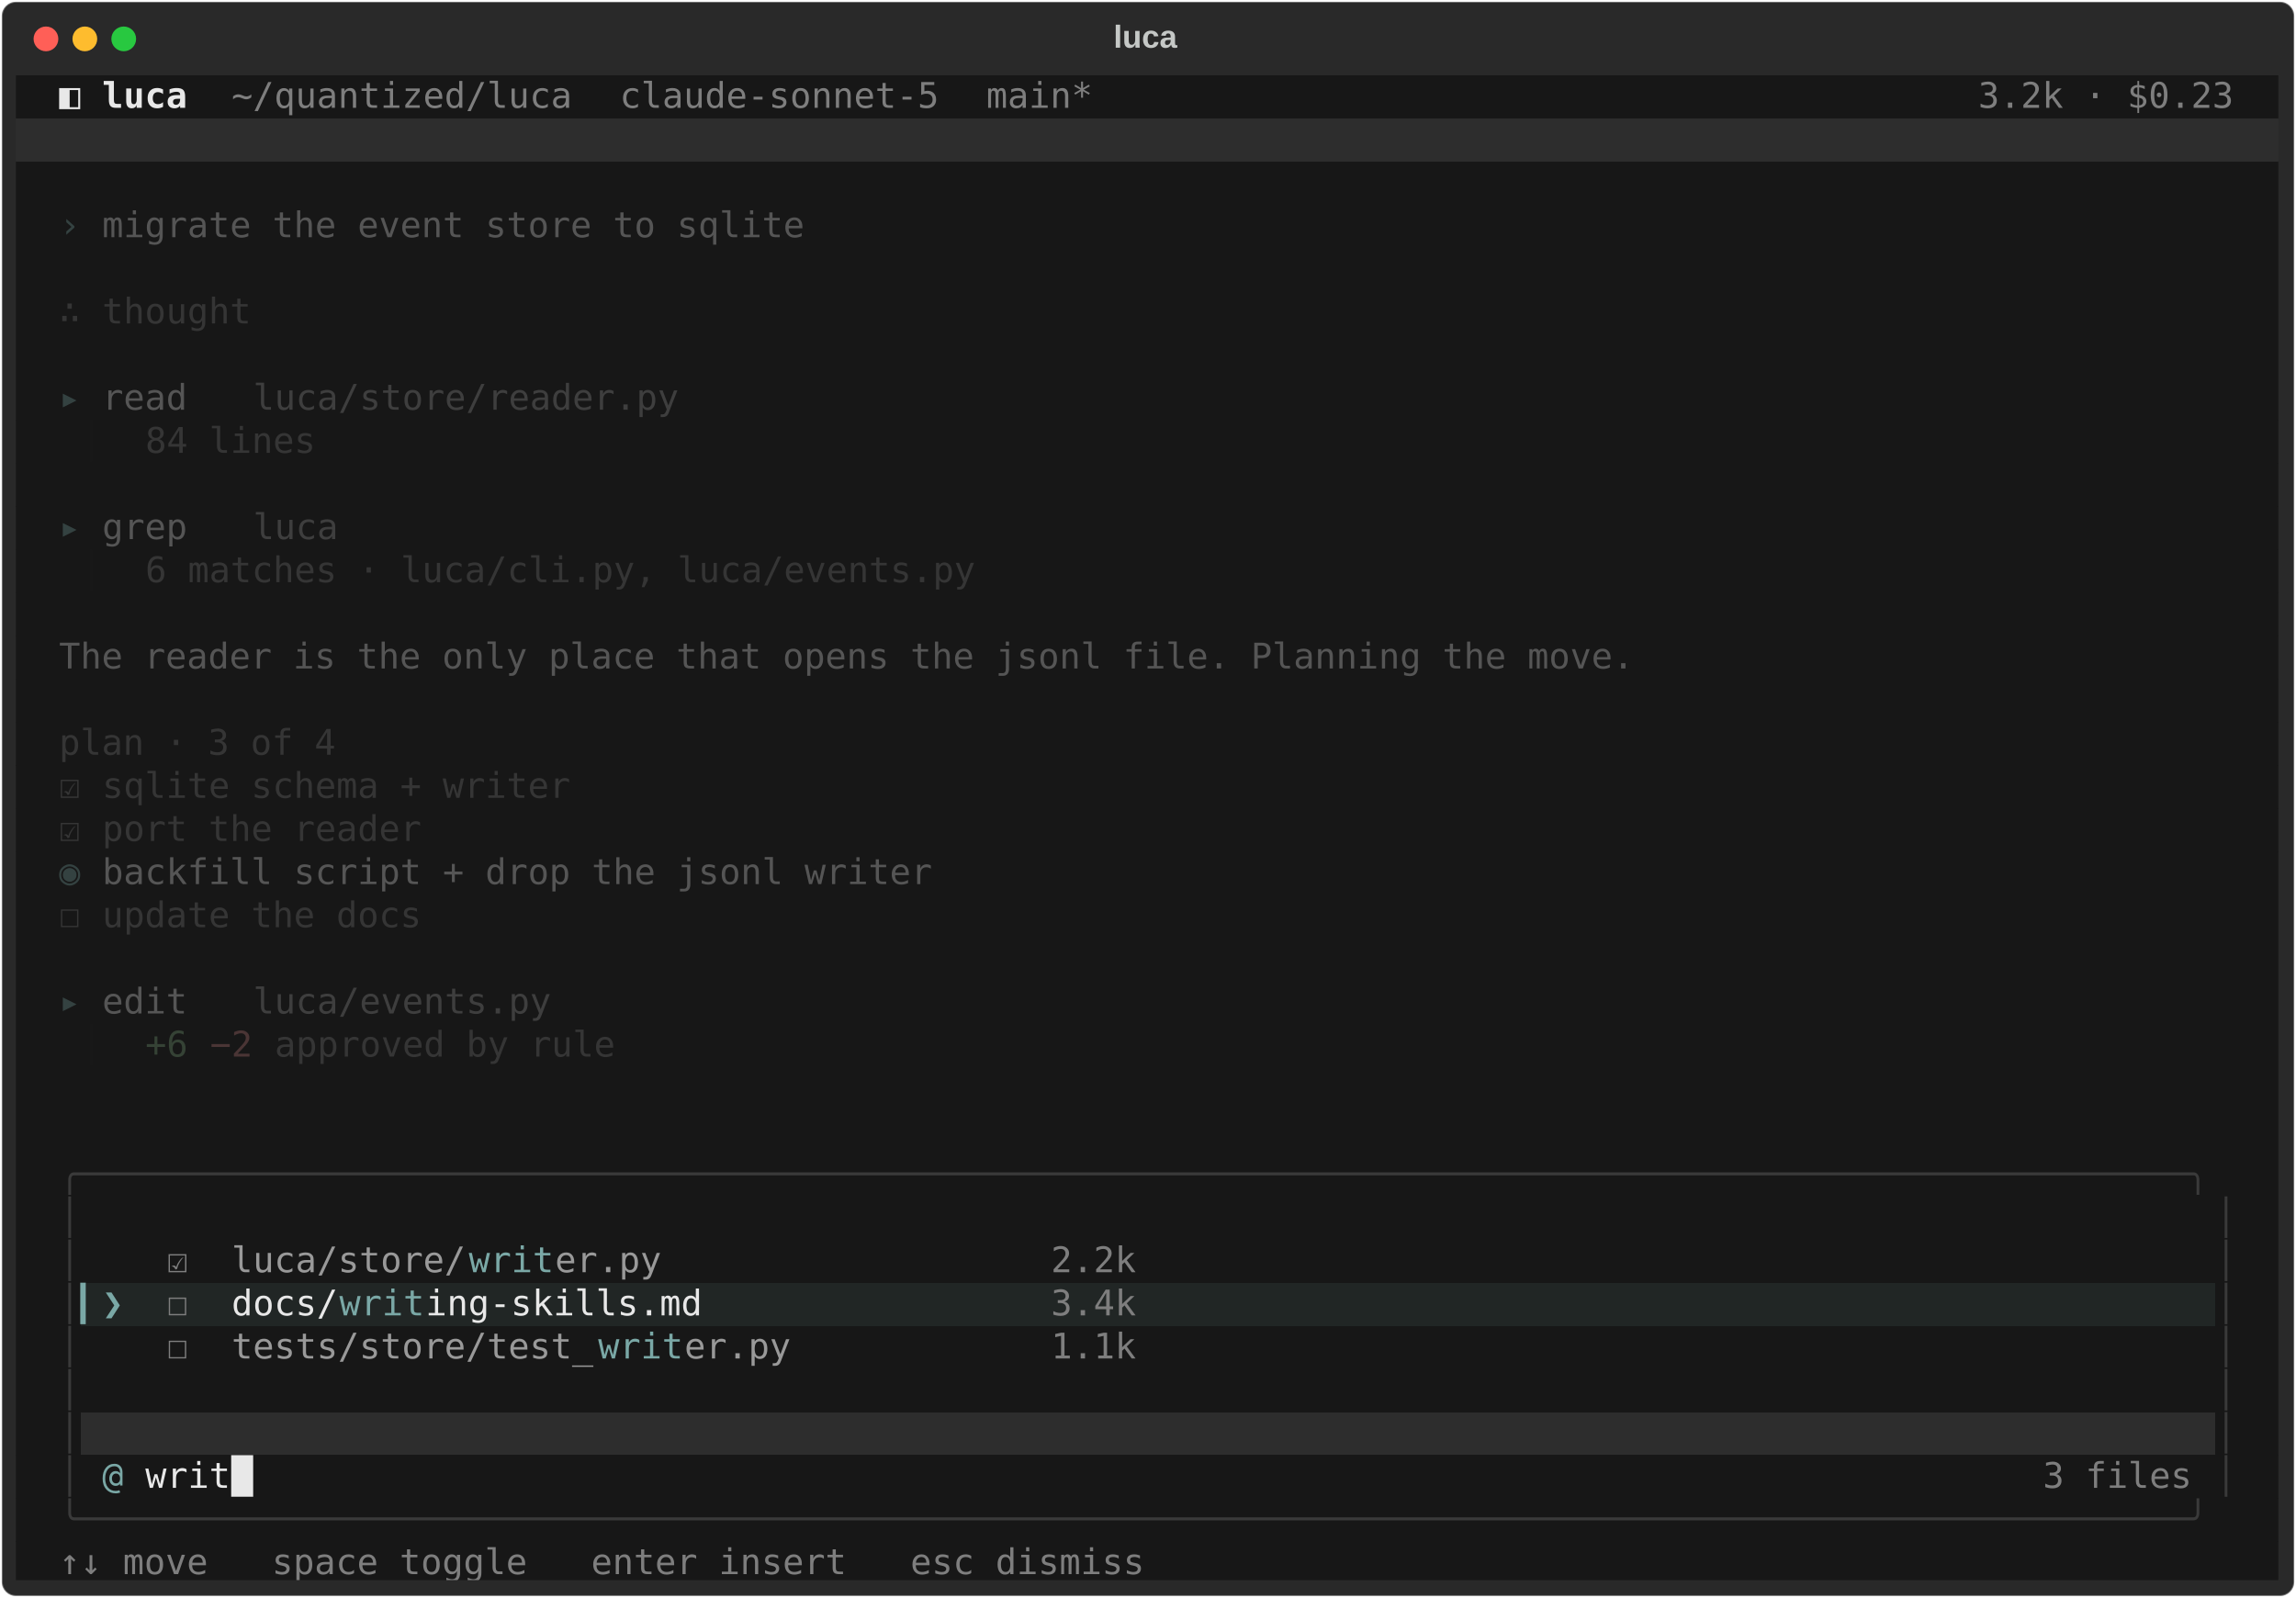
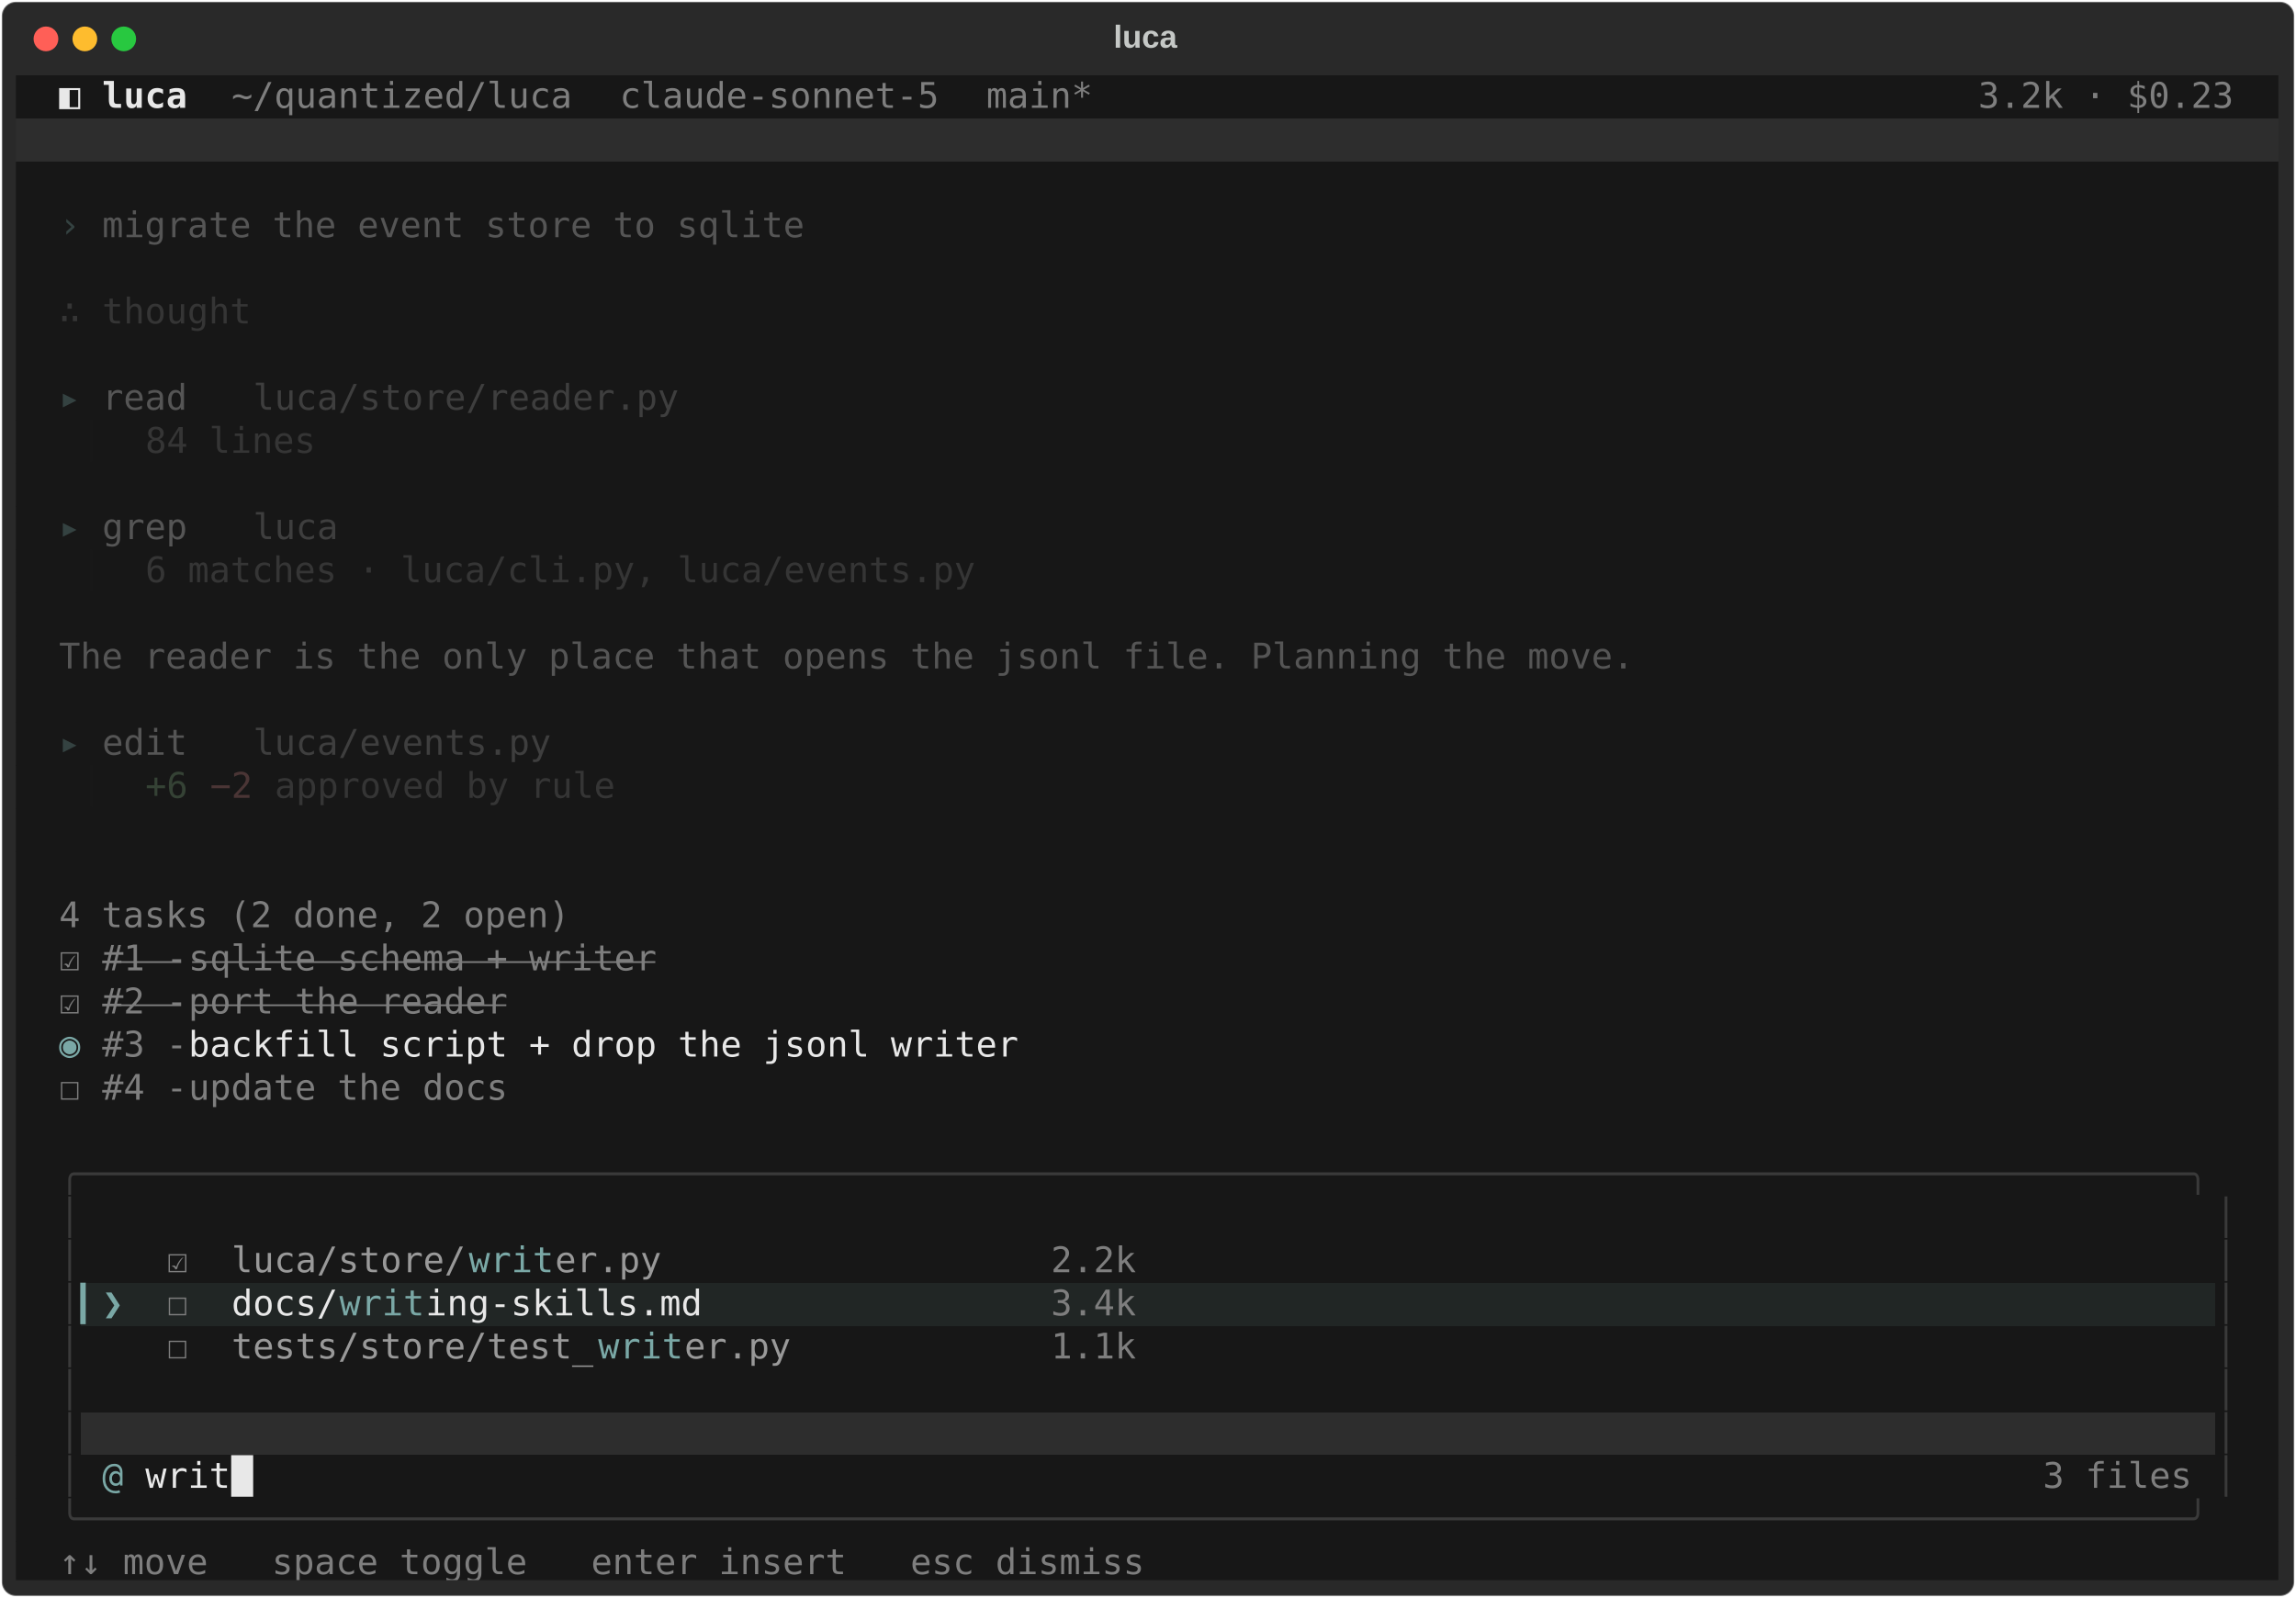
<svg xmlns="http://www.w3.org/2000/svg" class="rich-terminal" viewBox="0 0 1299 904.0">
  <style>

    @font-face {
        font-family: "Fira Code";
        src: local("FiraCode-Regular"),
                url("https://cdnjs.cloudflare.com/ajax/libs/firacode/6.2.0/woff2/FiraCode-Regular.woff2") format("woff2"),
                url("https://cdnjs.cloudflare.com/ajax/libs/firacode/6.2.0/woff/FiraCode-Regular.woff") format("woff");
        font-style: normal;
        font-weight: 400;
    }
    @font-face {
        font-family: "Fira Code";
        src: local("FiraCode-Bold"),
                url("https://cdnjs.cloudflare.com/ajax/libs/firacode/6.2.0/woff2/FiraCode-Bold.woff2") format("woff2"),
                url("https://cdnjs.cloudflare.com/ajax/libs/firacode/6.2.0/woff/FiraCode-Bold.woff") format("woff");
        font-style: bold;
        font-weight: 700;
    }

    .terminal-matrix {
        font-family: Fira Code, monospace;
        font-size: 20px;
        line-height: 24.4px;
        font-variant-east-asian: full-width;
    }

    .terminal-title {
        font-size: 18px;
        font-weight: bold;
        font-family: arial;
    }

    .terminal-r1 { fill: #c5c8c6 }
.terminal-r2 { fill: #e8e8e8 }
.terminal-r3 { fill: #e8e8e8;font-weight: bold }
.terminal-r4 { fill: #7e7e7e }
.terminal-r5 { fill: #344241 }
.terminal-r6 { fill: #555555 }
.terminal-r7 { fill: #353535 }
.terminal-r8 { fill: #3e3e3e }
.terminal-r9 { fill: #181818 }
.terminal-r10 { fill: #354235 }
.terminal-r11 { fill: #4a3535 }
- .terminal-r12 { fill: #3a3a3a }
+ .terminal-r12 { fill: #7e7e7e;text-decoration: line-through; }
.terminal-r13 { fill: #7aa8a6 }
- .terminal-r14 { fill: #999999 }
+ .terminal-r14 { fill: #3a3a3a }
+ .terminal-r15 { fill: #999999 }
    </style>
  <defs>
    <clipPath id="terminal-clip-terminal">
      <rect x="0" y="0" width="1280.0" height="853.0" />
    </clipPath>
    <clipPath id="terminal-line-0">
      <rect x="0" y="1.5" width="1281" height="24.65" />
    </clipPath>
    <clipPath id="terminal-line-1">
      <rect x="0" y="25.9" width="1281" height="24.65" />
    </clipPath>
    <clipPath id="terminal-line-2">
      <rect x="0" y="50.3" width="1281" height="24.65" />
    </clipPath>
    <clipPath id="terminal-line-3">
      <rect x="0" y="74.7" width="1281" height="24.65" />
    </clipPath>
    <clipPath id="terminal-line-4">
      <rect x="0" y="99.1" width="1281" height="24.65" />
    </clipPath>
    <clipPath id="terminal-line-5">
      <rect x="0" y="123.5" width="1281" height="24.65" />
    </clipPath>
    <clipPath id="terminal-line-6">
      <rect x="0" y="147.9" width="1281" height="24.65" />
    </clipPath>
    <clipPath id="terminal-line-7">
      <rect x="0" y="172.3" width="1281" height="24.65" />
    </clipPath>
    <clipPath id="terminal-line-8">
      <rect x="0" y="196.7" width="1281" height="24.65" />
    </clipPath>
    <clipPath id="terminal-line-9">
      <rect x="0" y="221.1" width="1281" height="24.65" />
    </clipPath>
    <clipPath id="terminal-line-10">
      <rect x="0" y="245.5" width="1281" height="24.65" />
    </clipPath>
    <clipPath id="terminal-line-11">
      <rect x="0" y="269.9" width="1281" height="24.65" />
    </clipPath>
    <clipPath id="terminal-line-12">
      <rect x="0" y="294.3" width="1281" height="24.65" />
    </clipPath>
    <clipPath id="terminal-line-13">
      <rect x="0" y="318.7" width="1281" height="24.65" />
    </clipPath>
    <clipPath id="terminal-line-14">
      <rect x="0" y="343.1" width="1281" height="24.65" />
    </clipPath>
    <clipPath id="terminal-line-15">
      <rect x="0" y="367.5" width="1281" height="24.65" />
    </clipPath>
    <clipPath id="terminal-line-16">
      <rect x="0" y="391.9" width="1281" height="24.65" />
    </clipPath>
    <clipPath id="terminal-line-17">
      <rect x="0" y="416.3" width="1281" height="24.65" />
    </clipPath>
    <clipPath id="terminal-line-18">
      <rect x="0" y="440.7" width="1281" height="24.65" />
    </clipPath>
    <clipPath id="terminal-line-19">
      <rect x="0" y="465.1" width="1281" height="24.65" />
    </clipPath>
    <clipPath id="terminal-line-20">
      <rect x="0" y="489.5" width="1281" height="24.65" />
    </clipPath>
    <clipPath id="terminal-line-21">
      <rect x="0" y="513.9" width="1281" height="24.65" />
    </clipPath>
    <clipPath id="terminal-line-22">
      <rect x="0" y="538.3" width="1281" height="24.65" />
    </clipPath>
    <clipPath id="terminal-line-23">
      <rect x="0" y="562.7" width="1281" height="24.65" />
    </clipPath>
    <clipPath id="terminal-line-24">
      <rect x="0" y="587.1" width="1281" height="24.65" />
    </clipPath>
    <clipPath id="terminal-line-25">
      <rect x="0" y="611.5" width="1281" height="24.65" />
    </clipPath>
    <clipPath id="terminal-line-26">
      <rect x="0" y="635.9" width="1281" height="24.65" />
    </clipPath>
    <clipPath id="terminal-line-27">
      <rect x="0" y="660.3" width="1281" height="24.65" />
    </clipPath>
    <clipPath id="terminal-line-28">
      <rect x="0" y="684.7" width="1281" height="24.65" />
    </clipPath>
    <clipPath id="terminal-line-29">
      <rect x="0" y="709.1" width="1281" height="24.65" />
    </clipPath>
    <clipPath id="terminal-line-30">
      <rect x="0" y="733.5" width="1281" height="24.65" />
    </clipPath>
    <clipPath id="terminal-line-31">
      <rect x="0" y="757.9" width="1281" height="24.65" />
    </clipPath>
    <clipPath id="terminal-line-32">
      <rect x="0" y="782.3" width="1281" height="24.65" />
    </clipPath>
    <clipPath id="terminal-line-33">
      <rect x="0" y="806.7" width="1281" height="24.65" />
    </clipPath>
  </defs>
  <rect fill="#292929" stroke="rgba(255,255,255,0.35)" stroke-width="1" x="1" y="1" width="1297" height="902" rx="8" />
  <text class="terminal-title" fill="#c5c8c6" text-anchor="middle" x="648" y="27">luca</text>
  <g transform="translate(26,22)">
    <circle cx="0" cy="0" r="7" fill="#ff5f57" />
    <circle cx="22" cy="0" r="7" fill="#febc2e" />
    <circle cx="44" cy="0" r="7" fill="#28c840" />
  </g>
  <g transform="translate(9, 41)" clip-path="url(#terminal-clip-terminal)">
    <rect fill="#171717" x="0" y="1.5" width="24.4" height="24.65" shape-rendering="crispEdges" />
    <rect fill="#171717" x="24.4" y="1.5" width="12.2" height="24.65" shape-rendering="crispEdges" />
    <rect fill="#171717" x="36.6" y="1.5" width="12.2" height="24.65" shape-rendering="crispEdges" />
    <rect fill="#171717" x="48.8" y="1.5" width="48.8" height="24.65" shape-rendering="crispEdges" />
    <rect fill="#171717" x="97.6" y="1.5" width="24.4" height="24.65" shape-rendering="crispEdges" />
    <rect fill="#171717" x="122" y="1.5" width="195.2" height="24.65" shape-rendering="crispEdges" />
    <rect fill="#171717" x="317.2" y="1.5" width="24.4" height="24.65" shape-rendering="crispEdges" />
    <rect fill="#171717" x="341.6" y="1.5" width="183" height="24.65" shape-rendering="crispEdges" />
    <rect fill="#171717" x="524.6" y="1.5" width="24.4" height="24.65" shape-rendering="crispEdges" />
    <rect fill="#171717" x="549" y="1.5" width="61" height="24.65" shape-rendering="crispEdges" />
    <rect fill="#171717" x="610" y="1.5" width="500.2" height="24.65" shape-rendering="crispEdges" />
    <rect fill="#171717" x="1110.2" y="1.5" width="146.4" height="24.65" shape-rendering="crispEdges" />
    <rect fill="#171717" x="1256.6" y="1.5" width="24.4" height="24.65" shape-rendering="crispEdges" />
    <rect fill="#2d2d2d" x="0" y="25.9" width="0" height="24.65" shape-rendering="crispEdges" />
    <rect fill="#2d2d2d" x="0" y="25.9" width="1281" height="24.65" shape-rendering="crispEdges" />
    <rect fill="#171717" x="0" y="50.3" width="1281" height="24.65" shape-rendering="crispEdges" />
    <rect fill="#171717" x="0" y="74.7" width="24.4" height="24.65" shape-rendering="crispEdges" />
    <rect fill="#171717" x="24.4" y="74.7" width="12.2" height="24.65" shape-rendering="crispEdges" />
    <rect fill="#171717" x="36.6" y="74.7" width="12.2" height="24.65" shape-rendering="crispEdges" />
    <rect fill="#171717" x="48.8" y="74.7" width="402.6" height="24.65" shape-rendering="crispEdges" />
    <rect fill="#171717" x="451.4" y="74.7" width="829.6" height="24.65" shape-rendering="crispEdges" />
    <rect fill="#171717" x="0" y="99.1" width="1281" height="24.65" shape-rendering="crispEdges" />
    <rect fill="#171717" x="0" y="123.5" width="24.4" height="24.65" shape-rendering="crispEdges" />
    <rect fill="#171717" x="24.4" y="123.5" width="12.2" height="24.65" shape-rendering="crispEdges" />
    <rect fill="#171717" x="36.6" y="123.5" width="12.2" height="24.65" shape-rendering="crispEdges" />
    <rect fill="#171717" x="48.8" y="123.5" width="85.4" height="24.65" shape-rendering="crispEdges" />
    <rect fill="#171717" x="134.2" y="123.5" width="1146.8" height="24.65" shape-rendering="crispEdges" />
    <rect fill="#171717" x="0" y="147.9" width="1281" height="24.65" shape-rendering="crispEdges" />
    <rect fill="#171717" x="0" y="172.3" width="24.4" height="24.65" shape-rendering="crispEdges" />
    <rect fill="#171717" x="24.4" y="172.3" width="12.2" height="24.65" shape-rendering="crispEdges" />
    <rect fill="#171717" x="36.6" y="172.3" width="12.2" height="24.65" shape-rendering="crispEdges" />
    <rect fill="#171717" x="48.8" y="172.3" width="73.2" height="24.65" shape-rendering="crispEdges" />
    <rect fill="#171717" x="122" y="172.3" width="12.2" height="24.65" shape-rendering="crispEdges" />
    <rect fill="#171717" x="134.2" y="172.3" width="244" height="24.65" shape-rendering="crispEdges" />
    <rect fill="#171717" x="378.2" y="172.3" width="902.8" height="24.65" shape-rendering="crispEdges" />
    <rect fill="#171717" x="0" y="196.7" width="36.6" height="24.65" shape-rendering="crispEdges" />
    <rect fill="#171717" x="36.6" y="196.7" width="12.2" height="24.65" shape-rendering="crispEdges" />
    <rect fill="#171717" x="48.8" y="196.7" width="24.4" height="24.65" shape-rendering="crispEdges" />
    <rect fill="#171717" x="73.2" y="196.7" width="97.6" height="24.65" shape-rendering="crispEdges" />
    <rect fill="#171717" x="170.8" y="196.7" width="1110.2" height="24.65" shape-rendering="crispEdges" />
    <rect fill="#171717" x="0" y="221.1" width="1281" height="24.65" shape-rendering="crispEdges" />
    <rect fill="#171717" x="0" y="245.5" width="24.4" height="24.65" shape-rendering="crispEdges" />
    <rect fill="#171717" x="24.4" y="245.5" width="12.2" height="24.65" shape-rendering="crispEdges" />
    <rect fill="#171717" x="36.6" y="245.5" width="12.2" height="24.65" shape-rendering="crispEdges" />
    <rect fill="#171717" x="48.8" y="245.5" width="73.2" height="24.65" shape-rendering="crispEdges" />
    <rect fill="#171717" x="122" y="245.5" width="12.2" height="24.65" shape-rendering="crispEdges" />
    <rect fill="#171717" x="134.2" y="245.5" width="48.8" height="24.65" shape-rendering="crispEdges" />
    <rect fill="#171717" x="183" y="245.5" width="1098" height="24.65" shape-rendering="crispEdges" />
    <rect fill="#171717" x="0" y="269.9" width="36.6" height="24.65" shape-rendering="crispEdges" />
    <rect fill="#171717" x="36.6" y="269.9" width="12.2" height="24.65" shape-rendering="crispEdges" />
    <rect fill="#171717" x="48.8" y="269.9" width="24.4" height="24.65" shape-rendering="crispEdges" />
    <rect fill="#171717" x="73.2" y="269.9" width="475.8" height="24.65" shape-rendering="crispEdges" />
    <rect fill="#171717" x="549" y="269.9" width="732" height="24.65" shape-rendering="crispEdges" />
    <rect fill="#171717" x="0" y="294.3" width="1281" height="24.65" shape-rendering="crispEdges" />
    <rect fill="#171717" x="0" y="318.7" width="24.4" height="24.65" shape-rendering="crispEdges" />
    <rect fill="#171717" x="24.4" y="318.7" width="902.8" height="24.65" shape-rendering="crispEdges" />
    <rect fill="#171717" x="927.2" y="318.7" width="353.8" height="24.65" shape-rendering="crispEdges" />
    <rect fill="#171717" x="0" y="343.1" width="1281" height="24.65" shape-rendering="crispEdges" />
    <rect fill="#171717" x="0" y="367.5" width="24.4" height="24.65" shape-rendering="crispEdges" />
-     <rect fill="#171717" x="24.4" y="367.5" width="158.6" height="24.65" shape-rendering="crispEdges" />
-     <rect fill="#171717" x="183" y="367.5" width="1098" height="24.65" shape-rendering="crispEdges" />
-     <rect fill="#171717" x="0" y="391.9" width="24.4" height="24.65" shape-rendering="crispEdges" />
-     <rect fill="#171717" x="24.4" y="391.9" width="12.2" height="24.65" shape-rendering="crispEdges" />
+     <rect fill="#171717" x="24.4" y="367.5" width="12.2" height="24.65" shape-rendering="crispEdges" />
+     <rect fill="#171717" x="36.6" y="367.5" width="12.2" height="24.65" shape-rendering="crispEdges" />
+     <rect fill="#171717" x="48.8" y="367.5" width="73.2" height="24.65" shape-rendering="crispEdges" />
+     <rect fill="#171717" x="122" y="367.5" width="12.2" height="24.65" shape-rendering="crispEdges" />
+     <rect fill="#171717" x="134.2" y="367.5" width="170.8" height="24.65" shape-rendering="crispEdges" />
+     <rect fill="#171717" x="305" y="367.5" width="976" height="24.65" shape-rendering="crispEdges" />
+     <rect fill="#171717" x="0" y="391.9" width="36.6" height="24.65" shape-rendering="crispEdges" />
    <rect fill="#171717" x="36.6" y="391.9" width="12.2" height="24.65" shape-rendering="crispEdges" />
-     <rect fill="#171717" x="48.8" y="391.9" width="268.4" height="24.65" shape-rendering="crispEdges" />
-     <rect fill="#171717" x="317.2" y="391.9" width="963.8" height="24.65" shape-rendering="crispEdges" />
-     <rect fill="#171717" x="0" y="416.3" width="24.4" height="24.65" shape-rendering="crispEdges" />
-     <rect fill="#171717" x="24.4" y="416.3" width="12.2" height="24.65" shape-rendering="crispEdges" />
-     <rect fill="#171717" x="36.6" y="416.3" width="12.2" height="24.65" shape-rendering="crispEdges" />
-     <rect fill="#171717" x="48.8" y="416.3" width="183" height="24.65" shape-rendering="crispEdges" />
-     <rect fill="#171717" x="231.8" y="416.3" width="1049.2" height="24.65" shape-rendering="crispEdges" />
-     <rect fill="#171717" x="0" y="440.7" width="24.4" height="24.65" shape-rendering="crispEdges" />
-     <rect fill="#171717" x="24.4" y="440.7" width="12.2" height="24.65" shape-rendering="crispEdges" />
-     <rect fill="#171717" x="36.6" y="440.7" width="12.2" height="24.65" shape-rendering="crispEdges" />
-     <rect fill="#171717" x="48.8" y="440.7" width="475.8" height="24.65" shape-rendering="crispEdges" />
-     <rect fill="#171717" x="524.6" y="440.7" width="756.4" height="24.65" shape-rendering="crispEdges" />
+     <rect fill="#171717" x="48.8" y="391.9" width="24.4" height="24.65" shape-rendering="crispEdges" />
+     <rect fill="#171717" x="73.2" y="391.9" width="24.4" height="24.65" shape-rendering="crispEdges" />
+     <rect fill="#171717" x="97.6" y="391.9" width="12.2" height="24.65" shape-rendering="crispEdges" />
+     <rect fill="#171717" x="109.8" y="391.9" width="24.4" height="24.65" shape-rendering="crispEdges" />
+     <rect fill="#171717" x="134.2" y="391.9" width="12.2" height="24.65" shape-rendering="crispEdges" />
+     <rect fill="#171717" x="146.4" y="391.9" width="195.2" height="24.65" shape-rendering="crispEdges" />
+     <rect fill="#171717" x="341.6" y="391.9" width="939.4" height="24.65" shape-rendering="crispEdges" />
+     <rect fill="#171717" x="0" y="416.3" width="1281" height="24.65" shape-rendering="crispEdges" />
+     <rect fill="#171717" x="0" y="440.7" width="1281" height="24.65" shape-rendering="crispEdges" />
    <rect fill="#171717" x="0" y="465.1" width="24.4" height="24.65" shape-rendering="crispEdges" />
-     <rect fill="#171717" x="24.4" y="465.1" width="12.2" height="24.65" shape-rendering="crispEdges" />
-     <rect fill="#171717" x="36.6" y="465.1" width="12.2" height="24.65" shape-rendering="crispEdges" />
-     <rect fill="#171717" x="48.8" y="465.1" width="183" height="24.65" shape-rendering="crispEdges" />
-     <rect fill="#171717" x="231.8" y="465.1" width="1049.2" height="24.65" shape-rendering="crispEdges" />
-     <rect fill="#171717" x="0" y="489.5" width="1281" height="24.65" shape-rendering="crispEdges" />
+     <rect fill="#171717" x="24.4" y="465.1" width="292.8" height="24.65" shape-rendering="crispEdges" />
+     <rect fill="#171717" x="317.2" y="465.1" width="963.8" height="24.65" shape-rendering="crispEdges" />
+     <rect fill="#171717" x="0" y="489.5" width="24.4" height="24.65" shape-rendering="crispEdges" />
+     <rect fill="#171717" x="24.4" y="489.5" width="12.2" height="24.65" shape-rendering="crispEdges" />
+     <rect fill="#171717" x="36.6" y="489.5" width="12.2" height="24.65" shape-rendering="crispEdges" />
+     <rect fill="#171717" x="48.8" y="489.5" width="48.8" height="24.65" shape-rendering="crispEdges" />
+     <rect fill="#171717" x="97.6" y="489.5" width="280.6" height="24.65" shape-rendering="crispEdges" />
+     <rect fill="#171717" x="378.2" y="489.5" width="902.8" height="24.65" shape-rendering="crispEdges" />
    <rect fill="#171717" x="0" y="513.9" width="24.4" height="24.65" shape-rendering="crispEdges" />
    <rect fill="#171717" x="24.4" y="513.9" width="12.2" height="24.65" shape-rendering="crispEdges" />
    <rect fill="#171717" x="36.6" y="513.9" width="12.2" height="24.65" shape-rendering="crispEdges" />
-     <rect fill="#171717" x="48.8" y="513.9" width="73.2" height="24.65" shape-rendering="crispEdges" />
-     <rect fill="#171717" x="122" y="513.9" width="12.2" height="24.65" shape-rendering="crispEdges" />
-     <rect fill="#171717" x="134.2" y="513.9" width="170.8" height="24.65" shape-rendering="crispEdges" />
-     <rect fill="#171717" x="305" y="513.9" width="976" height="24.65" shape-rendering="crispEdges" />
-     <rect fill="#171717" x="0" y="538.3" width="36.6" height="24.65" shape-rendering="crispEdges" />
+     <rect fill="#171717" x="48.8" y="513.9" width="48.8" height="24.65" shape-rendering="crispEdges" />
+     <rect fill="#171717" x="97.6" y="513.9" width="195.2" height="24.65" shape-rendering="crispEdges" />
+     <rect fill="#171717" x="292.8" y="513.9" width="988.2" height="24.65" shape-rendering="crispEdges" />
+     <rect fill="#171717" x="0" y="538.3" width="24.4" height="24.65" shape-rendering="crispEdges" />
+     <rect fill="#171717" x="24.4" y="538.3" width="12.2" height="24.65" shape-rendering="crispEdges" />
    <rect fill="#171717" x="36.6" y="538.3" width="12.2" height="24.65" shape-rendering="crispEdges" />
-     <rect fill="#171717" x="48.8" y="538.3" width="24.4" height="24.65" shape-rendering="crispEdges" />
-     <rect fill="#171717" x="73.2" y="538.3" width="24.4" height="24.65" shape-rendering="crispEdges" />
-     <rect fill="#171717" x="97.6" y="538.3" width="12.2" height="24.65" shape-rendering="crispEdges" />
-     <rect fill="#171717" x="109.8" y="538.3" width="24.4" height="24.65" shape-rendering="crispEdges" />
-     <rect fill="#171717" x="134.2" y="538.3" width="12.2" height="24.65" shape-rendering="crispEdges" />
-     <rect fill="#171717" x="146.4" y="538.3" width="195.2" height="24.65" shape-rendering="crispEdges" />
-     <rect fill="#171717" x="341.6" y="538.3" width="939.4" height="24.65" shape-rendering="crispEdges" />
-     <rect fill="#171717" x="0" y="562.7" width="1281" height="24.65" shape-rendering="crispEdges" />
+     <rect fill="#171717" x="48.8" y="538.3" width="48.8" height="24.65" shape-rendering="crispEdges" />
+     <rect fill="#171717" x="97.6" y="538.3" width="488" height="24.65" shape-rendering="crispEdges" />
+     <rect fill="#171717" x="585.6" y="538.3" width="695.4" height="24.65" shape-rendering="crispEdges" />
+     <rect fill="#171717" x="0" y="562.7" width="24.4" height="24.65" shape-rendering="crispEdges" />
+     <rect fill="#171717" x="24.4" y="562.7" width="12.2" height="24.65" shape-rendering="crispEdges" />
+     <rect fill="#171717" x="36.6" y="562.7" width="12.2" height="24.65" shape-rendering="crispEdges" />
+     <rect fill="#171717" x="48.8" y="562.7" width="48.8" height="24.65" shape-rendering="crispEdges" />
+     <rect fill="#171717" x="97.6" y="562.7" width="195.2" height="24.65" shape-rendering="crispEdges" />
+     <rect fill="#171717" x="292.8" y="562.7" width="988.2" height="24.65" shape-rendering="crispEdges" />
    <rect fill="#171717" x="0" y="587.1" width="1281" height="24.65" shape-rendering="crispEdges" />
    <rect fill="#171717" x="0" y="611.5" width="24.4" height="24.65" shape-rendering="crispEdges" />
    <rect fill="#171717" x="24.4" y="611.5" width="1232.2" height="24.65" shape-rendering="crispEdges" />
    <rect fill="#171717" x="1256.6" y="611.5" width="24.4" height="24.65" shape-rendering="crispEdges" />
    <rect fill="#171717" x="0" y="635.9" width="24.4" height="24.65" shape-rendering="crispEdges" />
    <rect fill="#171717" x="24.4" y="635.9" width="12.2" height="24.65" shape-rendering="crispEdges" />
    <rect fill="#171717" x="36.6" y="635.9" width="1207.8" height="24.65" shape-rendering="crispEdges" />
    <rect fill="#171717" x="1244.4" y="635.9" width="12.2" height="24.65" shape-rendering="crispEdges" />
    <rect fill="#171717" x="1256.6" y="635.9" width="24.4" height="24.65" shape-rendering="crispEdges" />
    <rect fill="#171717" x="0" y="660.3" width="24.4" height="24.65" shape-rendering="crispEdges" />
    <rect fill="#171717" x="24.4" y="660.3" width="12.2" height="24.65" shape-rendering="crispEdges" />
    <rect fill="#171717" x="36.6" y="660.3" width="12.2" height="24.65" shape-rendering="crispEdges" />
    <rect fill="#171717" x="48.8" y="660.3" width="12.2" height="24.65" shape-rendering="crispEdges" />
    <rect fill="#171717" x="61" y="660.3" width="24.4" height="24.65" shape-rendering="crispEdges" />
    <rect fill="#171717" x="85.4" y="660.3" width="12.2" height="24.65" shape-rendering="crispEdges" />
    <rect fill="#171717" x="97.6" y="660.3" width="24.4" height="24.65" shape-rendering="crispEdges" />
    <rect fill="#171717" x="122" y="660.3" width="134.2" height="24.65" shape-rendering="crispEdges" />
    <rect fill="#171717" x="256.2" y="660.3" width="48.8" height="24.65" shape-rendering="crispEdges" />
    <rect fill="#171717" x="305" y="660.3" width="61" height="24.65" shape-rendering="crispEdges" />
    <rect fill="#171717" x="366" y="660.3" width="219.6" height="24.65" shape-rendering="crispEdges" />
    <rect fill="#171717" x="585.6" y="660.3" width="48.8" height="24.65" shape-rendering="crispEdges" />
    <rect fill="#171717" x="634.4" y="660.3" width="610" height="24.65" shape-rendering="crispEdges" />
    <rect fill="#171717" x="1244.4" y="660.3" width="12.2" height="24.65" shape-rendering="crispEdges" />
    <rect fill="#171717" x="1256.6" y="660.3" width="24.4" height="24.65" shape-rendering="crispEdges" />
    <rect fill="#171717" x="0" y="684.7" width="24.4" height="24.65" shape-rendering="crispEdges" />
    <rect fill="#171717" x="24.4" y="684.7" width="12.2" height="24.65" shape-rendering="crispEdges" />
    <rect fill="#212625" x="36.6" y="684.7" width="12.2" height="24.65" shape-rendering="crispEdges" />
    <rect fill="#212625" x="48.8" y="684.7" width="12.2" height="24.65" shape-rendering="crispEdges" />
    <rect fill="#212625" x="61" y="684.7" width="24.4" height="24.65" shape-rendering="crispEdges" />
    <rect fill="#212625" x="85.4" y="684.7" width="12.2" height="24.65" shape-rendering="crispEdges" />
    <rect fill="#212625" x="97.6" y="684.7" width="24.4" height="24.65" shape-rendering="crispEdges" />
    <rect fill="#212625" x="122" y="684.7" width="61" height="24.65" shape-rendering="crispEdges" />
    <rect fill="#212625" x="183" y="684.7" width="48.8" height="24.65" shape-rendering="crispEdges" />
    <rect fill="#212625" x="231.8" y="684.7" width="158.6" height="24.65" shape-rendering="crispEdges" />
    <rect fill="#212625" x="390.4" y="684.7" width="195.2" height="24.65" shape-rendering="crispEdges" />
    <rect fill="#212625" x="585.6" y="684.7" width="48.8" height="24.65" shape-rendering="crispEdges" />
    <rect fill="#212625" x="634.4" y="684.7" width="610" height="24.65" shape-rendering="crispEdges" />
    <rect fill="#171717" x="1244.4" y="684.7" width="12.2" height="24.65" shape-rendering="crispEdges" />
    <rect fill="#171717" x="1256.6" y="684.7" width="24.4" height="24.65" shape-rendering="crispEdges" />
    <rect fill="#171717" x="0" y="709.1" width="24.4" height="24.65" shape-rendering="crispEdges" />
    <rect fill="#171717" x="24.4" y="709.1" width="12.2" height="24.65" shape-rendering="crispEdges" />
    <rect fill="#171717" x="36.6" y="709.1" width="12.2" height="24.65" shape-rendering="crispEdges" />
    <rect fill="#171717" x="48.8" y="709.1" width="12.2" height="24.65" shape-rendering="crispEdges" />
    <rect fill="#171717" x="61" y="709.1" width="24.4" height="24.65" shape-rendering="crispEdges" />
    <rect fill="#171717" x="85.4" y="709.1" width="12.2" height="24.65" shape-rendering="crispEdges" />
    <rect fill="#171717" x="97.6" y="709.1" width="24.4" height="24.65" shape-rendering="crispEdges" />
    <rect fill="#171717" x="122" y="709.1" width="207.4" height="24.65" shape-rendering="crispEdges" />
    <rect fill="#171717" x="329.4" y="709.1" width="48.8" height="24.65" shape-rendering="crispEdges" />
    <rect fill="#171717" x="378.2" y="709.1" width="61" height="24.65" shape-rendering="crispEdges" />
    <rect fill="#171717" x="439.2" y="709.1" width="146.4" height="24.65" shape-rendering="crispEdges" />
    <rect fill="#171717" x="585.6" y="709.1" width="48.8" height="24.65" shape-rendering="crispEdges" />
    <rect fill="#171717" x="634.4" y="709.1" width="610" height="24.65" shape-rendering="crispEdges" />
    <rect fill="#171717" x="1244.4" y="709.1" width="12.2" height="24.65" shape-rendering="crispEdges" />
    <rect fill="#171717" x="1256.6" y="709.1" width="24.4" height="24.65" shape-rendering="crispEdges" />
    <rect fill="#171717" x="0" y="733.5" width="24.4" height="24.65" shape-rendering="crispEdges" />
    <rect fill="#171717" x="24.4" y="733.5" width="12.2" height="24.65" shape-rendering="crispEdges" />
    <rect fill="#171717" x="36.6" y="733.5" width="1207.8" height="24.65" shape-rendering="crispEdges" />
    <rect fill="#171717" x="1244.4" y="733.5" width="12.2" height="24.65" shape-rendering="crispEdges" />
    <rect fill="#171717" x="1256.6" y="733.5" width="24.4" height="24.65" shape-rendering="crispEdges" />
    <rect fill="#171717" x="0" y="757.9" width="24.4" height="24.65" shape-rendering="crispEdges" />
    <rect fill="#171717" x="24.4" y="757.9" width="12.2" height="24.65" shape-rendering="crispEdges" />
    <rect fill="#2d2d2d" x="36.6" y="757.9" width="0" height="24.65" shape-rendering="crispEdges" />
    <rect fill="#2d2d2d" x="36.6" y="757.9" width="1207.8" height="24.65" shape-rendering="crispEdges" />
    <rect fill="#171717" x="1244.4" y="757.9" width="12.2" height="24.65" shape-rendering="crispEdges" />
    <rect fill="#171717" x="1256.6" y="757.9" width="24.4" height="24.65" shape-rendering="crispEdges" />
    <rect fill="#171717" x="0" y="782.3" width="24.4" height="24.65" shape-rendering="crispEdges" />
    <rect fill="#171717" x="24.4" y="782.3" width="12.2" height="24.65" shape-rendering="crispEdges" />
    <rect fill="#171717" x="36.6" y="782.3" width="12.2" height="24.65" shape-rendering="crispEdges" />
    <rect fill="#171717" x="48.8" y="782.3" width="12.2" height="24.65" shape-rendering="crispEdges" />
    <rect fill="#171717" x="61" y="782.3" width="12.2" height="24.65" shape-rendering="crispEdges" />
    <rect fill="#171717" x="73.2" y="782.3" width="48.8" height="24.65" shape-rendering="crispEdges" />
    <rect fill="#171717" x="122" y="782.3" width="12.2" height="24.65" shape-rendering="crispEdges" />
    <rect fill="#171717" x="134.2" y="782.3" width="1012.6" height="24.65" shape-rendering="crispEdges" />
    <rect fill="#171717" x="1146.8" y="782.3" width="85.4" height="24.65" shape-rendering="crispEdges" />
    <rect fill="#171717" x="1232.2" y="782.3" width="12.2" height="24.65" shape-rendering="crispEdges" />
    <rect fill="#171717" x="1244.4" y="782.3" width="12.2" height="24.65" shape-rendering="crispEdges" />
    <rect fill="#171717" x="1256.6" y="782.3" width="24.4" height="24.65" shape-rendering="crispEdges" />
    <rect fill="#171717" x="0" y="806.7" width="24.4" height="24.65" shape-rendering="crispEdges" />
    <rect fill="#171717" x="24.4" y="806.7" width="1232.2" height="24.65" shape-rendering="crispEdges" />
    <rect fill="#171717" x="1256.6" y="806.7" width="24.4" height="24.65" shape-rendering="crispEdges" />
    <rect fill="#171717" x="0" y="831.1" width="24.4" height="24.65" shape-rendering="crispEdges" />
    <rect fill="#171717" x="24.4" y="831.1" width="622.2" height="24.65" shape-rendering="crispEdges" />
    <rect fill="#171717" x="646.6" y="831.1" width="634.4" height="24.65" shape-rendering="crispEdges" />
    <g class="terminal-matrix">
      <text class="terminal-r2" x="24.4" y="20" textLength="12.2" clip-path="url(#terminal-line-0)">◧</text>
      <text class="terminal-r3" x="48.8" y="20" textLength="48.8" clip-path="url(#terminal-line-0)">luca</text>
      <text class="terminal-r4" x="122" y="20" textLength="195.2" clip-path="url(#terminal-line-0)">~/quantized/luca</text>
      <text class="terminal-r4" x="341.6" y="20" textLength="183" clip-path="url(#terminal-line-0)">claude-sonnet-5</text>
      <text class="terminal-r4" x="549" y="20" textLength="61" clip-path="url(#terminal-line-0)">main*</text>
      <text class="terminal-r4" x="1110.2" y="20" textLength="146.4" clip-path="url(#terminal-line-0)">3.2k · $0.23</text>
      <text class="terminal-r1" x="1281" y="20" textLength="12.2" clip-path="url(#terminal-line-0)">
</text>
      <text class="terminal-r1" x="1281" y="44.4" textLength="12.2" clip-path="url(#terminal-line-1)">
</text>
      <text class="terminal-r1" x="1281" y="68.8" textLength="12.2" clip-path="url(#terminal-line-2)">
</text>
      <text class="terminal-r5" x="24.4" y="93.2" textLength="12.2" clip-path="url(#terminal-line-3)">›</text>
      <text class="terminal-r6" x="48.8" y="93.2" textLength="402.6" clip-path="url(#terminal-line-3)">migrate the event store to sqlite</text>
      <text class="terminal-r1" x="1281" y="93.2" textLength="12.2" clip-path="url(#terminal-line-3)">
</text>
      <text class="terminal-r1" x="1281" y="117.6" textLength="12.2" clip-path="url(#terminal-line-4)">
</text>
      <text class="terminal-r7" x="24.4" y="142" textLength="12.2" clip-path="url(#terminal-line-5)">∴</text>
      <text class="terminal-r7" x="48.8" y="142" textLength="85.4" clip-path="url(#terminal-line-5)">thought</text>
      <text class="terminal-r1" x="1281" y="142" textLength="12.2" clip-path="url(#terminal-line-5)">
</text>
      <text class="terminal-r1" x="1281" y="166.4" textLength="12.2" clip-path="url(#terminal-line-6)">
</text>
      <text class="terminal-r5" x="24.4" y="190.8" textLength="12.2" clip-path="url(#terminal-line-7)">▸</text>
      <text class="terminal-r6" x="48.8" y="190.8" textLength="73.2" clip-path="url(#terminal-line-7)">read  </text>
      <text class="terminal-r8" x="134.2" y="190.8" textLength="244" clip-path="url(#terminal-line-7)">luca/store/reader.py</text>
      <text class="terminal-r1" x="1281" y="190.8" textLength="12.2" clip-path="url(#terminal-line-7)">
</text>
      <text class="terminal-r9" x="36.6" y="215.2" textLength="12.2" clip-path="url(#terminal-line-8)">│</text>
      <text class="terminal-r7" x="73.2" y="215.2" textLength="97.6" clip-path="url(#terminal-line-8)">84 lines</text>
      <text class="terminal-r1" x="1281" y="215.2" textLength="12.2" clip-path="url(#terminal-line-8)">
</text>
      <text class="terminal-r1" x="1281" y="239.6" textLength="12.2" clip-path="url(#terminal-line-9)">
</text>
      <text class="terminal-r5" x="24.4" y="264" textLength="12.2" clip-path="url(#terminal-line-10)">▸</text>
      <text class="terminal-r6" x="48.8" y="264" textLength="73.2" clip-path="url(#terminal-line-10)">grep  </text>
      <text class="terminal-r8" x="134.2" y="264" textLength="48.8" clip-path="url(#terminal-line-10)">luca</text>
      <text class="terminal-r1" x="1281" y="264" textLength="12.2" clip-path="url(#terminal-line-10)">
</text>
      <text class="terminal-r9" x="36.6" y="288.4" textLength="12.2" clip-path="url(#terminal-line-11)">│</text>
      <text class="terminal-r7" x="73.2" y="288.4" textLength="475.8" clip-path="url(#terminal-line-11)">6 matches · luca/cli.py, luca/events.py</text>
      <text class="terminal-r1" x="1281" y="288.4" textLength="12.2" clip-path="url(#terminal-line-11)">
</text>
      <text class="terminal-r1" x="1281" y="312.8" textLength="12.2" clip-path="url(#terminal-line-12)">
</text>
      <text class="terminal-r6" x="24.4" y="337.2" textLength="902.8" clip-path="url(#terminal-line-13)">The reader is the only place that opens the jsonl file. Planning the move.</text>
      <text class="terminal-r1" x="1281" y="337.2" textLength="12.2" clip-path="url(#terminal-line-13)">
</text>
      <text class="terminal-r1" x="1281" y="361.6" textLength="12.2" clip-path="url(#terminal-line-14)">
</text>
-       <text class="terminal-r7" x="24.4" y="386" textLength="158.6" clip-path="url(#terminal-line-15)">plan · 3 of 4</text>
+       <text class="terminal-r5" x="24.4" y="386" textLength="12.2" clip-path="url(#terminal-line-15)">▸</text>
+       <text class="terminal-r6" x="48.8" y="386" textLength="73.2" clip-path="url(#terminal-line-15)">edit  </text>
+       <text class="terminal-r8" x="134.2" y="386" textLength="170.8" clip-path="url(#terminal-line-15)">luca/events.py</text>
      <text class="terminal-r1" x="1281" y="386" textLength="12.2" clip-path="url(#terminal-line-15)">
</text>
-       <text class="terminal-r7" x="24.4" y="410.4" textLength="12.2" clip-path="url(#terminal-line-16)">☑</text>
-       <text class="terminal-r7" x="48.8" y="410.4" textLength="268.4" clip-path="url(#terminal-line-16)">sqlite schema + writer</text>
+       <text class="terminal-r9" x="36.6" y="410.4" textLength="12.2" clip-path="url(#terminal-line-16)">│</text>
+       <text class="terminal-r10" x="73.2" y="410.4" textLength="24.4" clip-path="url(#terminal-line-16)">+6</text>
+       <text class="terminal-r11" x="109.8" y="410.4" textLength="24.4" clip-path="url(#terminal-line-16)">−2</text>
+       <text class="terminal-r7" x="146.4" y="410.4" textLength="195.2" clip-path="url(#terminal-line-16)">approved by rule</text>
      <text class="terminal-r1" x="1281" y="410.4" textLength="12.2" clip-path="url(#terminal-line-16)">
</text>
-       <text class="terminal-r7" x="24.4" y="434.8" textLength="12.2" clip-path="url(#terminal-line-17)">☑</text>
-       <text class="terminal-r7" x="48.8" y="434.8" textLength="183" clip-path="url(#terminal-line-17)">port the reader</text>
      <text class="terminal-r1" x="1281" y="434.8" textLength="12.2" clip-path="url(#terminal-line-17)">
</text>
-       <text class="terminal-r5" x="24.4" y="459.2" textLength="12.2" clip-path="url(#terminal-line-18)">◉</text>
-       <text class="terminal-r6" x="48.8" y="459.2" textLength="475.8" clip-path="url(#terminal-line-18)">backfill script + drop the jsonl writer</text>
      <text class="terminal-r1" x="1281" y="459.2" textLength="12.2" clip-path="url(#terminal-line-18)">
</text>
-       <text class="terminal-r7" x="24.4" y="483.6" textLength="12.2" clip-path="url(#terminal-line-19)">☐</text>
-       <text class="terminal-r7" x="48.8" y="483.6" textLength="183" clip-path="url(#terminal-line-19)">update the docs</text>
+       <text class="terminal-r4" x="24.4" y="483.6" textLength="292.8" clip-path="url(#terminal-line-19)">4 tasks (2 done, 2 open)</text>
      <text class="terminal-r1" x="1281" y="483.6" textLength="12.2" clip-path="url(#terminal-line-19)">
</text>
+       <text class="terminal-r4" x="24.4" y="508" textLength="12.2" clip-path="url(#terminal-line-20)">☑</text>
+       <text class="terminal-r12" x="48.8" y="508" textLength="48.8" clip-path="url(#terminal-line-20)">#1 -</text>
+       <text class="terminal-r12" x="97.6" y="508" textLength="280.6" clip-path="url(#terminal-line-20)"> sqlite schema + writer</text>
      <text class="terminal-r1" x="1281" y="508" textLength="12.2" clip-path="url(#terminal-line-20)">
</text>
-       <text class="terminal-r5" x="24.4" y="532.4" textLength="12.2" clip-path="url(#terminal-line-21)">▸</text>
-       <text class="terminal-r6" x="48.8" y="532.4" textLength="73.2" clip-path="url(#terminal-line-21)">edit  </text>
-       <text class="terminal-r8" x="134.2" y="532.4" textLength="170.8" clip-path="url(#terminal-line-21)">luca/events.py</text>
+       <text class="terminal-r4" x="24.4" y="532.4" textLength="12.2" clip-path="url(#terminal-line-21)">☑</text>
+       <text class="terminal-r12" x="48.8" y="532.4" textLength="48.8" clip-path="url(#terminal-line-21)">#2 -</text>
+       <text class="terminal-r12" x="97.6" y="532.4" textLength="195.2" clip-path="url(#terminal-line-21)"> port the reader</text>
      <text class="terminal-r1" x="1281" y="532.4" textLength="12.2" clip-path="url(#terminal-line-21)">
</text>
-       <text class="terminal-r9" x="36.6" y="556.8" textLength="12.2" clip-path="url(#terminal-line-22)">│</text>
-       <text class="terminal-r10" x="73.2" y="556.8" textLength="24.4" clip-path="url(#terminal-line-22)">+6</text>
-       <text class="terminal-r11" x="109.8" y="556.8" textLength="24.4" clip-path="url(#terminal-line-22)">−2</text>
-       <text class="terminal-r7" x="146.4" y="556.8" textLength="195.2" clip-path="url(#terminal-line-22)">approved by rule</text>
+       <text class="terminal-r13" x="24.4" y="556.8" textLength="12.2" clip-path="url(#terminal-line-22)">◉</text>
+       <text class="terminal-r4" x="48.8" y="556.8" textLength="48.8" clip-path="url(#terminal-line-22)">#3 -</text>
+       <text class="terminal-r2" x="97.6" y="556.8" textLength="488" clip-path="url(#terminal-line-22)"> backfill script + drop the jsonl writer</text>
      <text class="terminal-r1" x="1281" y="556.8" textLength="12.2" clip-path="url(#terminal-line-22)">
</text>
+       <text class="terminal-r4" x="24.4" y="581.2" textLength="12.2" clip-path="url(#terminal-line-23)">☐</text>
+       <text class="terminal-r4" x="48.8" y="581.2" textLength="48.8" clip-path="url(#terminal-line-23)">#4 -</text>
+       <text class="terminal-r4" x="97.6" y="581.2" textLength="195.2" clip-path="url(#terminal-line-23)"> update the docs</text>
      <text class="terminal-r1" x="1281" y="581.2" textLength="12.2" clip-path="url(#terminal-line-23)">
</text>
      <text class="terminal-r1" x="1281" y="605.6" textLength="12.2" clip-path="url(#terminal-line-24)">
</text>
-       <text class="terminal-r12" x="24.4" y="630" textLength="1232.2" clip-path="url(#terminal-line-25)">╭───────────────────────────────────────────────────────────────────────────────────────────────────╮</text>
+       <text class="terminal-r14" x="24.4" y="630" textLength="1232.2" clip-path="url(#terminal-line-25)">╭───────────────────────────────────────────────────────────────────────────────────────────────────╮</text>
      <text class="terminal-r1" x="1281" y="630" textLength="12.2" clip-path="url(#terminal-line-25)">
</text>
-       <text class="terminal-r12" x="24.4" y="654.4" textLength="12.2" clip-path="url(#terminal-line-26)">│</text>
-       <text class="terminal-r12" x="1244.4" y="654.4" textLength="12.2" clip-path="url(#terminal-line-26)">│</text>
+       <text class="terminal-r14" x="24.4" y="654.4" textLength="12.2" clip-path="url(#terminal-line-26)">│</text>
+       <text class="terminal-r14" x="1244.4" y="654.4" textLength="12.2" clip-path="url(#terminal-line-26)">│</text>
      <text class="terminal-r1" x="1281" y="654.4" textLength="12.2" clip-path="url(#terminal-line-26)">
</text>
-       <text class="terminal-r12" x="24.4" y="678.8" textLength="12.2" clip-path="url(#terminal-line-27)">│</text>
+       <text class="terminal-r14" x="24.4" y="678.8" textLength="12.2" clip-path="url(#terminal-line-27)">│</text>
      <text class="terminal-r4" x="85.4" y="678.8" textLength="12.2" clip-path="url(#terminal-line-27)">☑</text>
-       <text class="terminal-r14" x="122" y="678.8" textLength="134.2" clip-path="url(#terminal-line-27)">luca/store/</text>
+       <text class="terminal-r15" x="122" y="678.8" textLength="134.2" clip-path="url(#terminal-line-27)">luca/store/</text>
      <text class="terminal-r13" x="256.2" y="678.8" textLength="48.8" clip-path="url(#terminal-line-27)">writ</text>
-       <text class="terminal-r14" x="305" y="678.8" textLength="61" clip-path="url(#terminal-line-27)">er.py</text>
+       <text class="terminal-r15" x="305" y="678.8" textLength="61" clip-path="url(#terminal-line-27)">er.py</text>
      <text class="terminal-r4" x="585.6" y="678.8" textLength="48.8" clip-path="url(#terminal-line-27)">2.2k</text>
-       <text class="terminal-r12" x="1244.4" y="678.8" textLength="12.2" clip-path="url(#terminal-line-27)">│</text>
+       <text class="terminal-r14" x="1244.4" y="678.8" textLength="12.2" clip-path="url(#terminal-line-27)">│</text>
      <text class="terminal-r1" x="1281" y="678.8" textLength="12.2" clip-path="url(#terminal-line-27)">
</text>
-       <text class="terminal-r12" x="24.4" y="703.2" textLength="12.2" clip-path="url(#terminal-line-28)">│</text>
+       <text class="terminal-r14" x="24.4" y="703.2" textLength="12.2" clip-path="url(#terminal-line-28)">│</text>
      <text class="terminal-r13" x="36.6" y="703.2" textLength="12.2" clip-path="url(#terminal-line-28)">▎</text>
      <text class="terminal-r13" x="48.8" y="703.2" textLength="12.2" clip-path="url(#terminal-line-28)">❯</text>
      <text class="terminal-r4" x="85.4" y="703.2" textLength="12.2" clip-path="url(#terminal-line-28)">☐</text>
      <text class="terminal-r2" x="122" y="703.2" textLength="61" clip-path="url(#terminal-line-28)">docs/</text>
      <text class="terminal-r13" x="183" y="703.2" textLength="48.8" clip-path="url(#terminal-line-28)">writ</text>
      <text class="terminal-r2" x="231.8" y="703.2" textLength="158.6" clip-path="url(#terminal-line-28)">ing-skills.md</text>
      <text class="terminal-r4" x="585.6" y="703.2" textLength="48.8" clip-path="url(#terminal-line-28)">3.4k</text>
-       <text class="terminal-r12" x="1244.4" y="703.2" textLength="12.2" clip-path="url(#terminal-line-28)">│</text>
+       <text class="terminal-r14" x="1244.4" y="703.2" textLength="12.2" clip-path="url(#terminal-line-28)">│</text>
      <text class="terminal-r1" x="1281" y="703.2" textLength="12.2" clip-path="url(#terminal-line-28)">
</text>
-       <text class="terminal-r12" x="24.4" y="727.6" textLength="12.2" clip-path="url(#terminal-line-29)">│</text>
+       <text class="terminal-r14" x="24.4" y="727.6" textLength="12.2" clip-path="url(#terminal-line-29)">│</text>
      <text class="terminal-r4" x="85.4" y="727.6" textLength="12.2" clip-path="url(#terminal-line-29)">☐</text>
-       <text class="terminal-r14" x="122" y="727.6" textLength="207.4" clip-path="url(#terminal-line-29)">tests/store/test_</text>
+       <text class="terminal-r15" x="122" y="727.6" textLength="207.4" clip-path="url(#terminal-line-29)">tests/store/test_</text>
      <text class="terminal-r13" x="329.4" y="727.6" textLength="48.8" clip-path="url(#terminal-line-29)">writ</text>
-       <text class="terminal-r14" x="378.2" y="727.6" textLength="61" clip-path="url(#terminal-line-29)">er.py</text>
+       <text class="terminal-r15" x="378.2" y="727.6" textLength="61" clip-path="url(#terminal-line-29)">er.py</text>
      <text class="terminal-r4" x="585.6" y="727.6" textLength="48.8" clip-path="url(#terminal-line-29)">1.1k</text>
-       <text class="terminal-r12" x="1244.4" y="727.6" textLength="12.2" clip-path="url(#terminal-line-29)">│</text>
+       <text class="terminal-r14" x="1244.4" y="727.6" textLength="12.2" clip-path="url(#terminal-line-29)">│</text>
      <text class="terminal-r1" x="1281" y="727.6" textLength="12.2" clip-path="url(#terminal-line-29)">
</text>
-       <text class="terminal-r12" x="24.4" y="752" textLength="12.2" clip-path="url(#terminal-line-30)">│</text>
-       <text class="terminal-r12" x="1244.4" y="752" textLength="12.2" clip-path="url(#terminal-line-30)">│</text>
+       <text class="terminal-r14" x="24.4" y="752" textLength="12.2" clip-path="url(#terminal-line-30)">│</text>
+       <text class="terminal-r14" x="1244.4" y="752" textLength="12.2" clip-path="url(#terminal-line-30)">│</text>
      <text class="terminal-r1" x="1281" y="752" textLength="12.2" clip-path="url(#terminal-line-30)">
</text>
-       <text class="terminal-r12" x="24.4" y="776.4" textLength="12.2" clip-path="url(#terminal-line-31)">│</text>
-       <text class="terminal-r12" x="1244.4" y="776.4" textLength="12.2" clip-path="url(#terminal-line-31)">│</text>
+       <text class="terminal-r14" x="24.4" y="776.4" textLength="12.2" clip-path="url(#terminal-line-31)">│</text>
+       <text class="terminal-r14" x="1244.4" y="776.4" textLength="12.2" clip-path="url(#terminal-line-31)">│</text>
      <text class="terminal-r1" x="1281" y="776.4" textLength="12.2" clip-path="url(#terminal-line-31)">
</text>
-       <text class="terminal-r12" x="24.4" y="800.8" textLength="12.2" clip-path="url(#terminal-line-32)">│</text>
+       <text class="terminal-r14" x="24.4" y="800.8" textLength="12.2" clip-path="url(#terminal-line-32)">│</text>
      <text class="terminal-r13" x="48.8" y="800.8" textLength="12.2" clip-path="url(#terminal-line-32)">@</text>
      <text class="terminal-r2" x="73.2" y="800.8" textLength="48.8" clip-path="url(#terminal-line-32)">writ</text>
      <text class="terminal-r2" x="122" y="800.8" textLength="12.2" clip-path="url(#terminal-line-32)">█</text>
      <text class="terminal-r4" x="1146.8" y="800.8" textLength="85.4" clip-path="url(#terminal-line-32)">3 files</text>
-       <text class="terminal-r12" x="1244.4" y="800.8" textLength="12.2" clip-path="url(#terminal-line-32)">│</text>
+       <text class="terminal-r14" x="1244.4" y="800.8" textLength="12.2" clip-path="url(#terminal-line-32)">│</text>
      <text class="terminal-r1" x="1281" y="800.8" textLength="12.2" clip-path="url(#terminal-line-32)">
</text>
-       <text class="terminal-r12" x="24.4" y="825.2" textLength="1232.2" clip-path="url(#terminal-line-33)">╰───────────────────────────────────────────────────────────────────────────────────────────────────╯</text>
+       <text class="terminal-r14" x="24.4" y="825.2" textLength="1232.2" clip-path="url(#terminal-line-33)">╰───────────────────────────────────────────────────────────────────────────────────────────────────╯</text>
      <text class="terminal-r1" x="1281" y="825.2" textLength="12.2" clip-path="url(#terminal-line-33)">
</text>
      <text class="terminal-r4" x="24.4" y="849.6" textLength="622.2" clip-path="url(#terminal-line-34)">↑↓ move   space toggle   enter insert   esc dismiss</text>
    </g>
  </g>
</svg>
